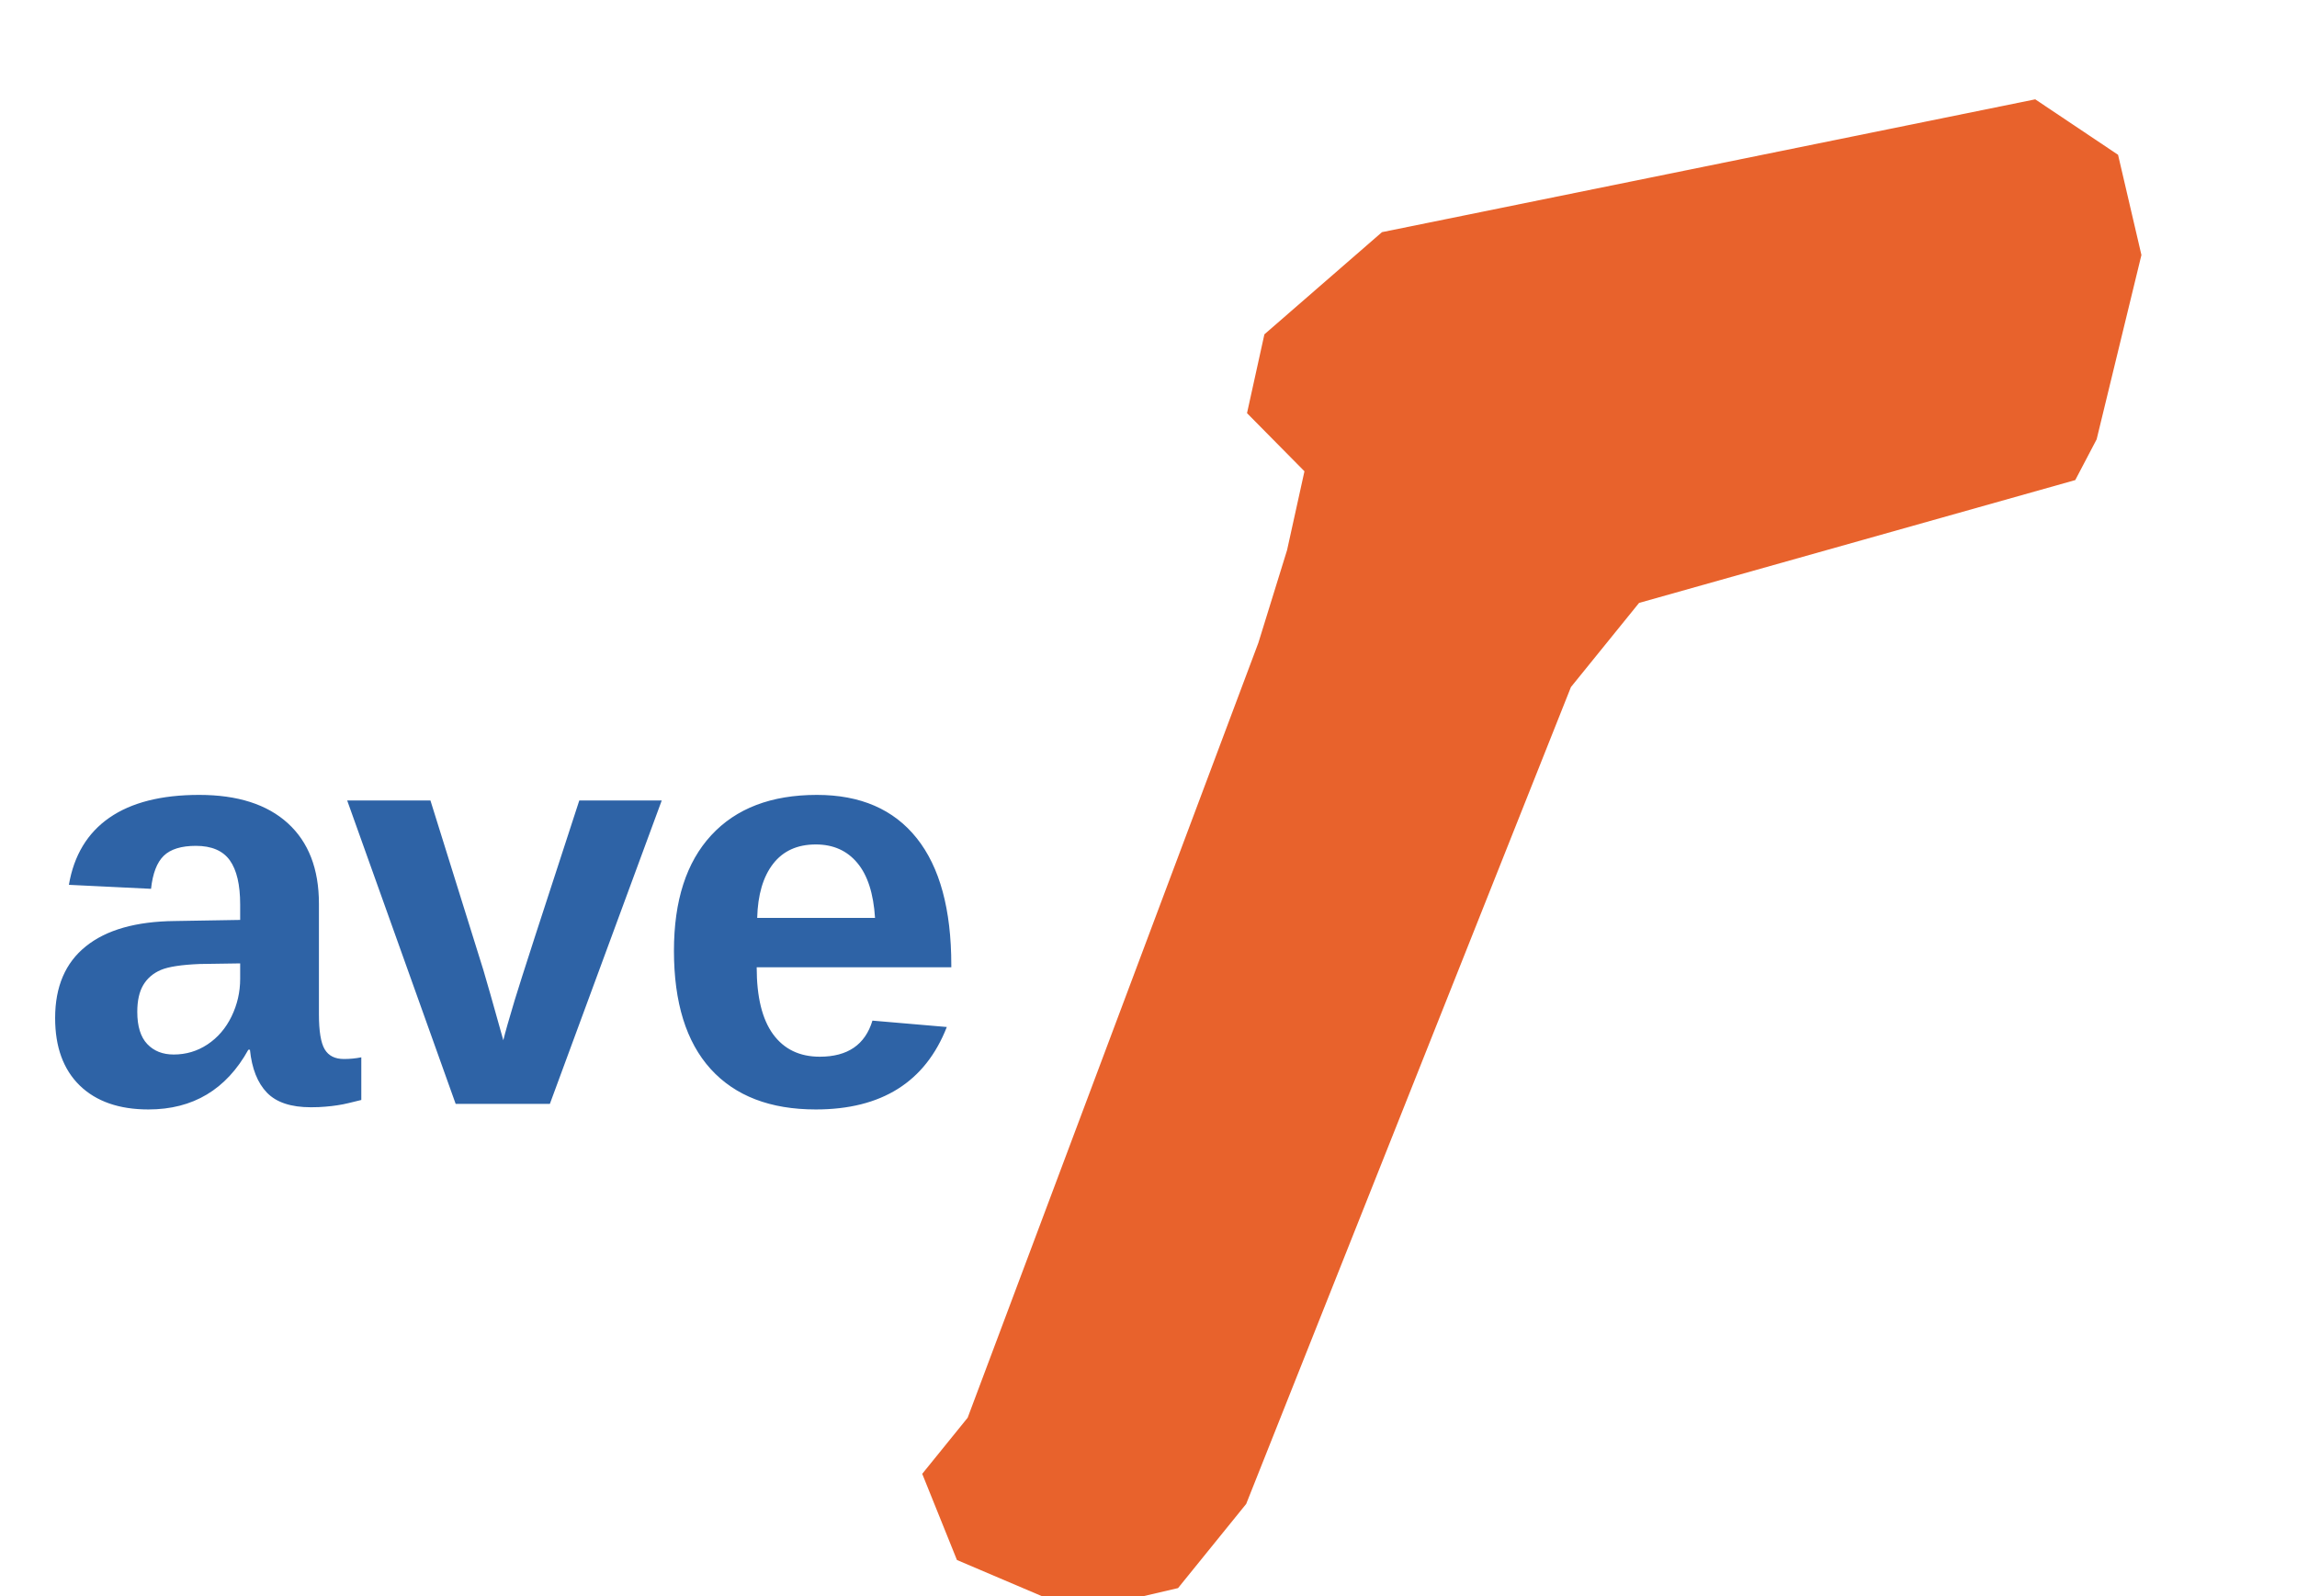
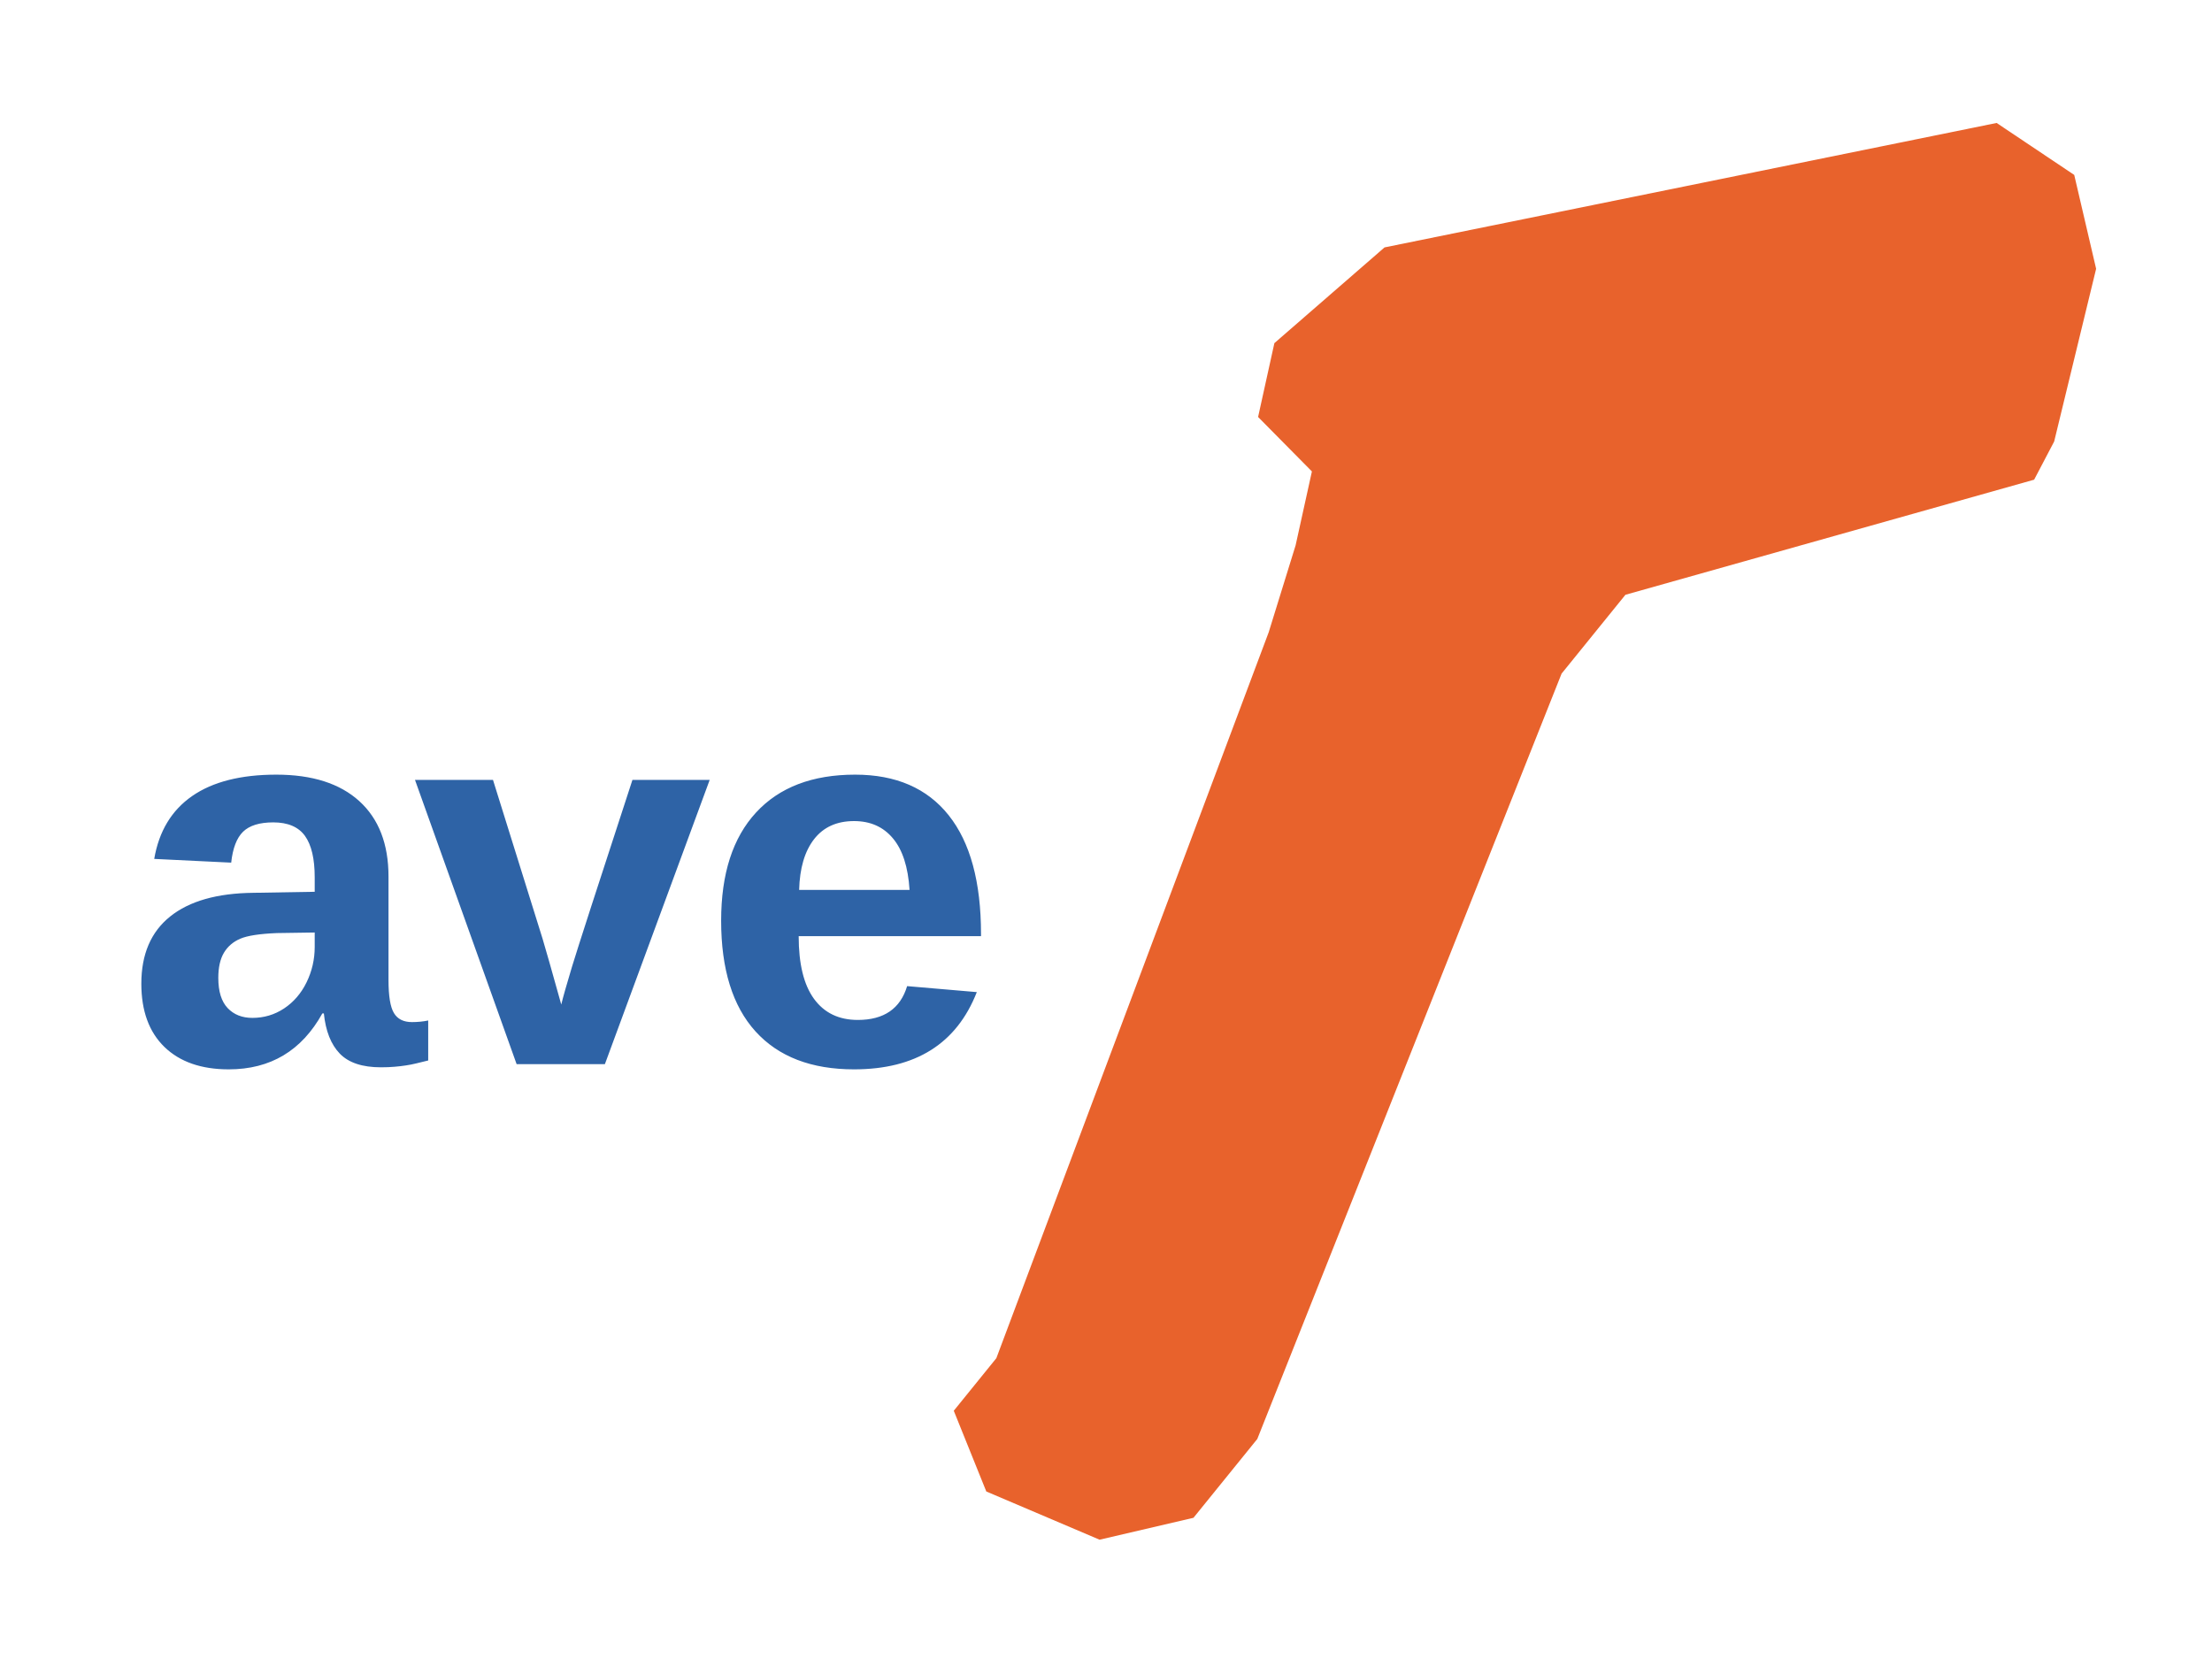
- <svg xmlns="http://www.w3.org/2000/svg" width="360" height="250" viewBox="0 0 360 250">
-   <g transform="translate(0,25)">
-     <text x="6" y="148" font-family="'Poppins','Segoe UI',Arial,sans-serif" font-weight="700" font-size="90" fill="#2E63A6" letter-spacing="-2">ave</text>
-     <g fill="#E8622C" transform="translate(35,0) rotate(-6 200 110)">
-       <path d="         M 192,10         L 296,0         L 308,10         L 310,26         L 300,54         L 296,60         L 226,72         L 214,84         L 150,206         L 138,218         L 122,220         L 104,210         L 100,196         L 108,188         L 166,72         L 172,58         L 176,46         L 168,36         L 172,24         L 192,10         Z" />
-       <ellipse cx="118" cy="204" rx="5" ry="3" transform="rotate(-30 118 204)" />
-       <ellipse cx="302" cy="16" rx="4" ry="2.5" transform="rotate(15 302 16)" />
-     </g>
+ <svg xmlns="http://www.w3.org/2000/svg" width="370" height="280" viewBox="-15 -30 370 280">
+   <text x="6" y="148" font-family="'Poppins','Segoe UI',Arial,sans-serif" font-weight="700" font-size="90" fill="#2E63A6" letter-spacing="-2">ave</text>
+   <g fill="#E8622C" transform="translate(35,0) rotate(-6 200 110)">
+     <path d="       M 192,10       L 296,0       L 308,10       L 310,26       L 300,54       L 296,60       L 226,72       L 214,84       L 150,206       L 138,218       L 122,220       L 104,210       L 100,196       L 108,188       L 166,72       L 172,58       L 176,46       L 168,36       L 172,24       L 192,10       Z" />
+     <ellipse cx="118" cy="204" rx="5" ry="3" transform="rotate(-30 118 204)" />
+     <ellipse cx="302" cy="16" rx="4" ry="2.5" transform="rotate(15 302 16)" />
  </g>
</svg>
